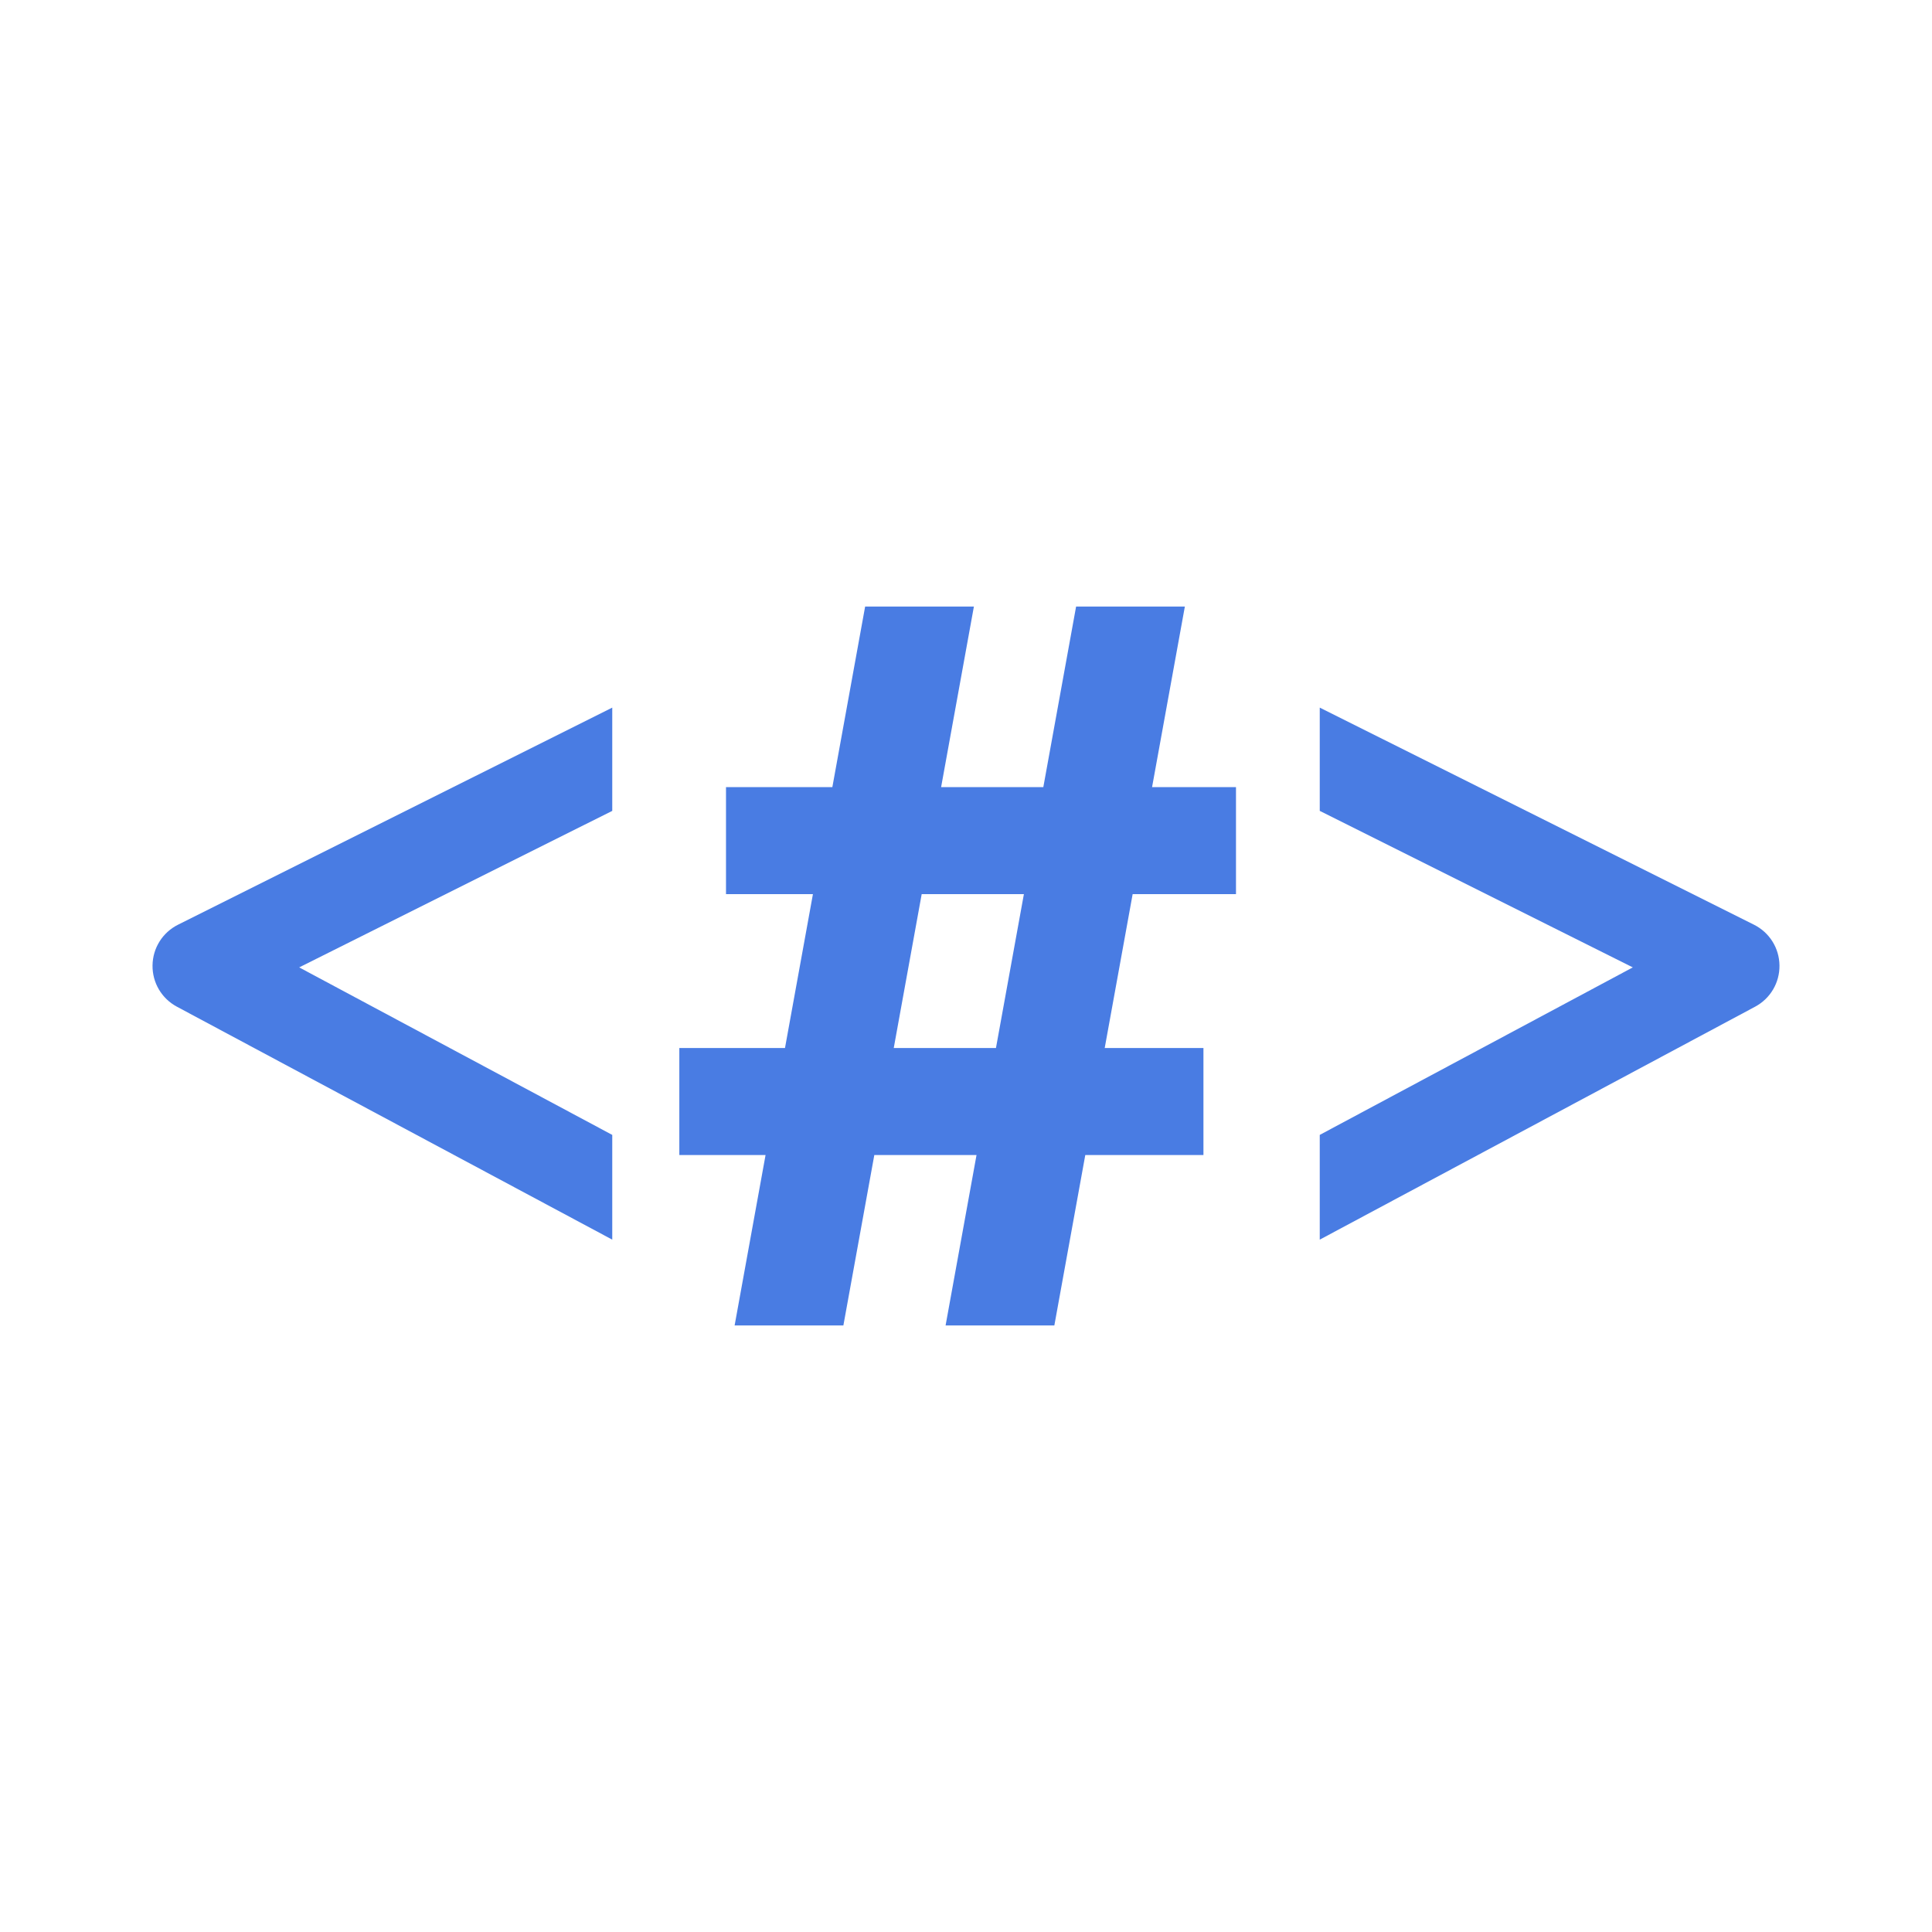
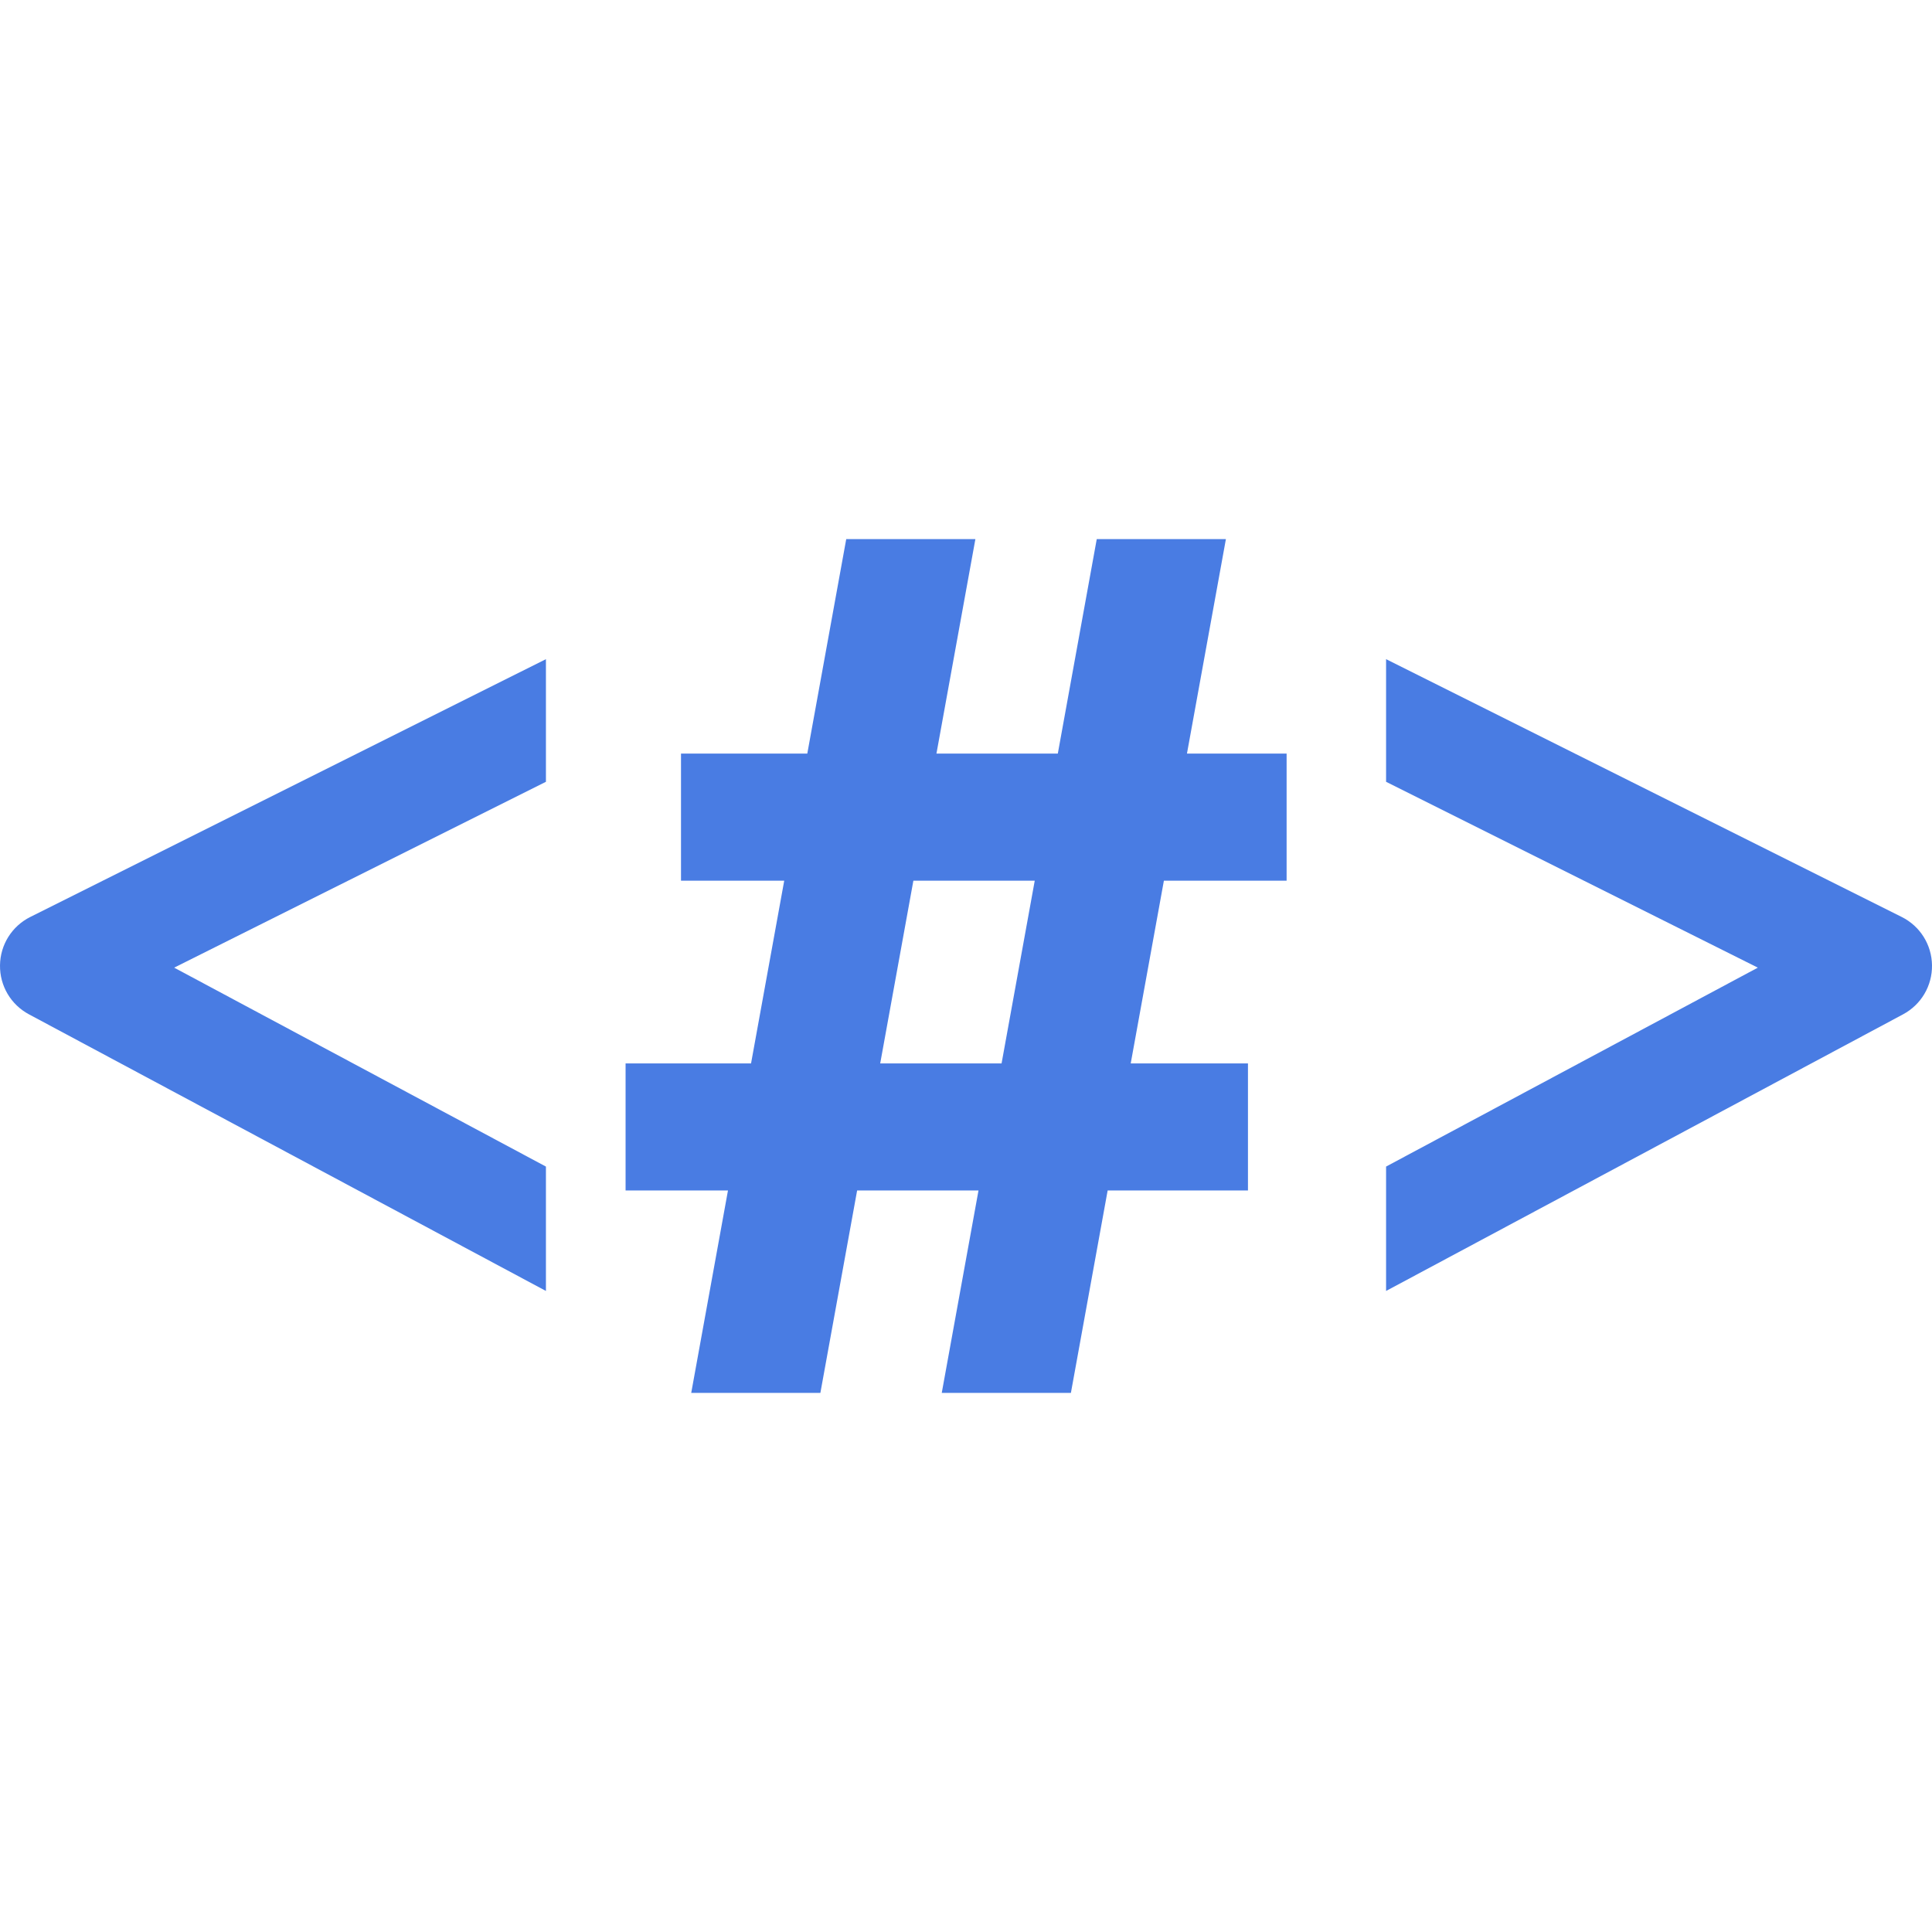
- <svg xmlns="http://www.w3.org/2000/svg" version="1.1" x="0px" y="0px" width="16px" height="16px" viewBox="-48 -48 608 608">
-   <path class="st0" fill="#497CE3" d="M144.676,342.115L7.679,268.811c-4.811-2.573-7.753-7.56-7.677-13.014c0.076-5.453,3.154-10.355,8.032-12.796l136.643-68.316v32.498l-98.521,49.254l98.521,52.719V342.115z M367.325,342.117v-32.964l98.52-52.717l-98.52-49.253v-32.498l136.642,68.316c4.88,2.444,7.957,7.348,8.033,12.797c0.075,5.454-2.865,10.439-7.674,13.014L367.325,342.117z M324.877,142.874H290.65l-10.319,56.839h-32.163l10.319-56.839h-34.227l-10.319,56.839h-33.468v33.677h27.354l-8.792,48.425h-33.25v33.677h27.136l-9.738,53.635h34.227l9.737-53.635h32.165l-9.737,53.635h34.227l9.737-53.635h37.184v-33.677h-31.071l8.791-48.425h32.522v-33.677h-26.409L324.877,142.874z M242.054,233.389h32.164l-8.791,48.425h-32.164L242.054,233.389L242.054,233.389z" />
+ <svg xmlns="http://www.w3.org/2000/svg" version="1.1" x="0px" y="0px" width="16px" height="16px" viewBox="0 0 512 512">
+   <path fill="#497CE3" d="M144.676,342.115L7.679,268.811c-4.811-2.573-7.753-7.56-7.677-13.014c0.076-5.453,3.154-10.355,8.032-12.796l136.643-68.316v32.498l-98.521,49.254l98.521,52.719V342.115z M367.325,342.117v-32.964l98.52-52.717l-98.52-49.253v-32.498l136.642,68.316c4.88,2.444,7.957,7.348,8.033,12.797c0.075,5.454-2.865,10.439-7.674,13.014L367.325,342.117z M324.877,142.874H290.65l-10.319,56.839h-32.163l10.319-56.839h-34.227l-10.319,56.839h-33.468v33.677h27.354l-8.792,48.425h-33.25v33.677h27.136l-9.738,53.635h34.227l9.737-53.635h32.165l-9.737,53.635h34.227l9.737-53.635h37.184v-33.677h-31.071l8.791-48.425h32.522v-33.677h-26.409L324.877,142.874z M242.054,233.389h32.164l-8.791,48.425h-32.164L242.054,233.389L242.054,233.389z" />
</svg>
